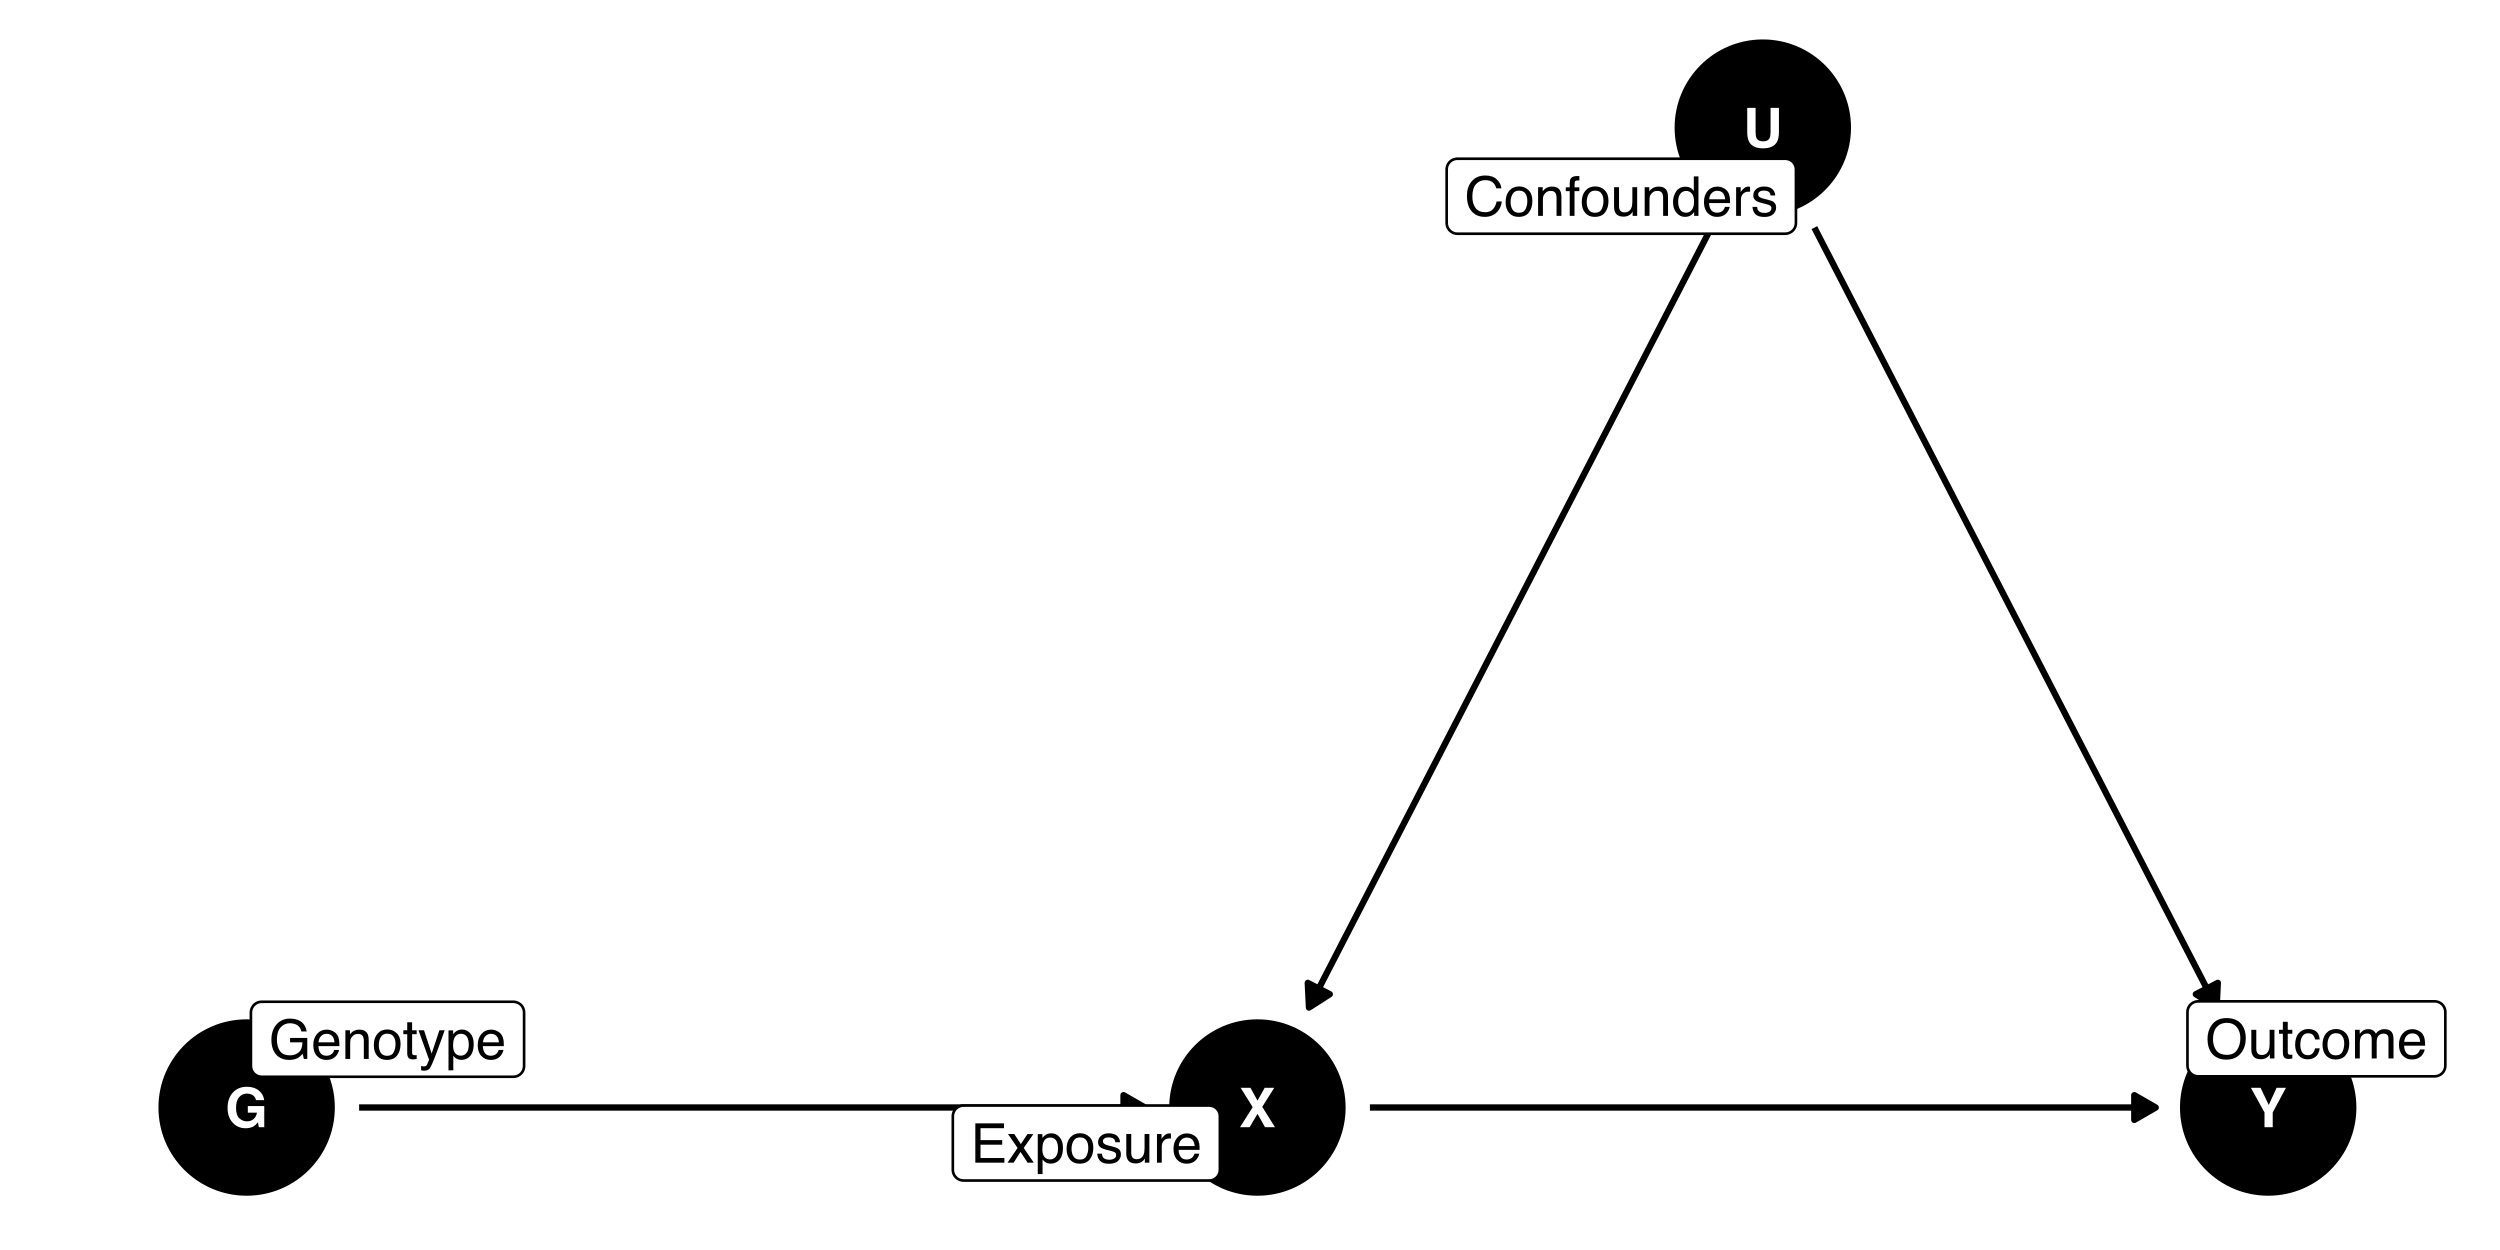
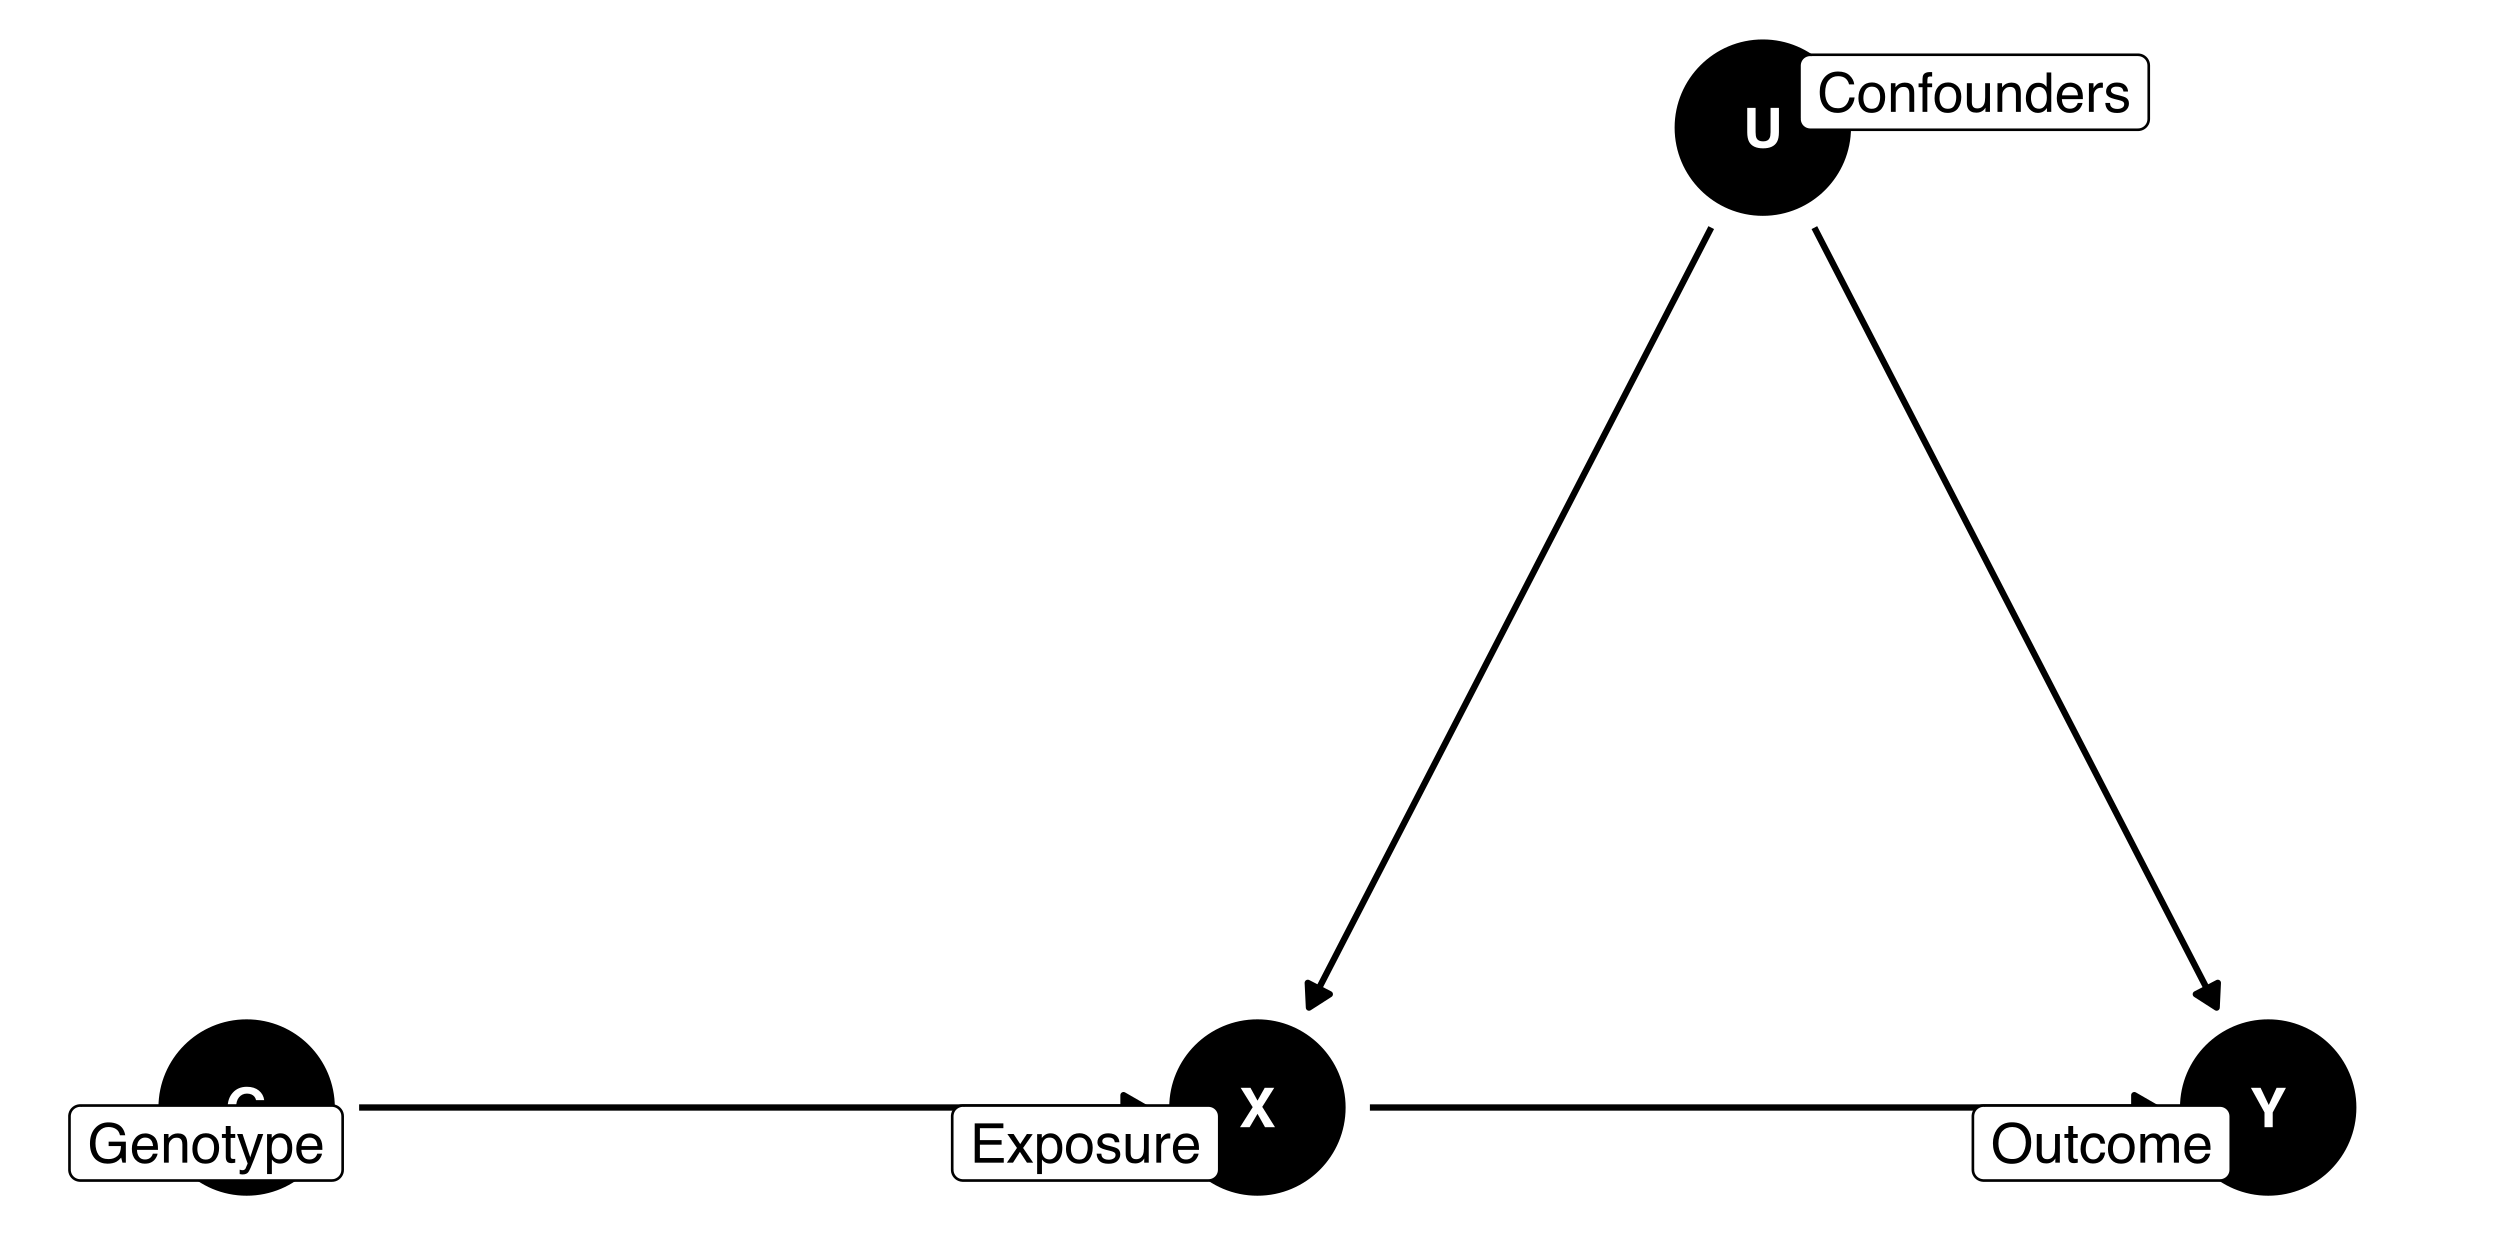
<svg xmlns="http://www.w3.org/2000/svg" xmlns:xlink="http://www.w3.org/1999/xlink" width="504pt" height="252pt" viewBox="0 0 504 252" version="1.1">
  <defs>
    <g>
      <symbol overflow="visible" id="glyph0-0">
        <path style="stroke:none;" d="M 0.828 -7.953 L 7.234 -7.953 L 7.234 0 L 0.828 0 Z M 6.234 -1 L 6.234 -6.953 L 1.828 -6.953 L 1.828 -1 Z M 6.234 -1 " />
      </symbol>
      <symbol overflow="visible" id="glyph0-1">
        <path style="stroke:none;" d="M 5.719 -0.188 C 5.281 0.07 4.738 0.203 4.094 0.203 C 3.039 0.203 2.18 -0.16 1.516 -0.891 C 0.805 -1.617 0.453 -2.617 0.453 -3.891 C 0.453 -5.18 0.805 -6.211 1.516 -6.984 C 2.223 -7.766 3.16 -8.156 4.328 -8.156 C 5.336 -8.156 6.148 -7.898 6.766 -7.391 C 7.379 -6.879 7.734 -6.238 7.828 -5.469 L 6.188 -5.469 C 6.062 -6.008 5.754 -6.391 5.266 -6.609 C 4.992 -6.723 4.691 -6.781 4.359 -6.781 C 3.711 -6.781 3.18 -6.535 2.766 -6.047 C 2.359 -5.566 2.156 -4.844 2.156 -3.875 C 2.156 -2.895 2.379 -2.203 2.828 -1.797 C 3.273 -1.391 3.781 -1.188 4.344 -1.188 C 4.906 -1.188 5.363 -1.348 5.719 -1.672 C 6.07 -1.992 6.289 -2.414 6.375 -2.938 L 4.531 -2.938 L 4.531 -4.266 L 7.844 -4.266 L 7.844 0 L 6.75 0 L 6.578 -1 C 6.254 -0.613 5.969 -0.344 5.719 -0.188 Z M 5.719 -0.188 " />
      </symbol>
      <symbol overflow="visible" id="glyph0-2">
        <path style="stroke:none;" d="M 5.547 -3.062 L 5.547 -7.953 L 7.234 -7.953 L 7.234 -3.062 C 7.234 -2.219 7.102 -1.562 6.844 -1.094 C 6.352 -0.227 5.422 0.203 4.047 0.203 C 2.66 0.203 1.723 -0.227 1.234 -1.094 C 0.973 -1.562 0.844 -2.219 0.844 -3.062 L 0.844 -7.953 L 2.531 -7.953 L 2.531 -3.062 C 2.531 -2.52 2.594 -2.117 2.719 -1.859 C 2.926 -1.422 3.367 -1.203 4.047 -1.203 C 4.711 -1.203 5.145 -1.422 5.344 -1.859 C 5.477 -2.117 5.547 -2.52 5.547 -3.062 Z M 5.547 -3.062 " />
      </symbol>
      <symbol overflow="visible" id="glyph0-3">
        <path style="stroke:none;" d="M 7.234 0 L 5.219 0 L 3.703 -2.703 L 2.109 0 L 0.172 0 L 2.734 -4.047 L 0.297 -7.953 L 2.281 -7.953 L 3.703 -5.359 L 5.156 -7.953 L 7.078 -7.953 L 4.656 -4.109 Z M 7.234 0 " />
      </symbol>
      <symbol overflow="visible" id="glyph0-4">
        <path style="stroke:none;" d="M 7.266 -7.953 L 4.594 -2.984 L 4.594 0 L 2.938 0 L 2.938 -2.984 L 0.188 -7.953 L 2.141 -7.953 L 3.797 -4.484 L 5.375 -7.953 Z M 7.266 -7.953 " />
      </symbol>
      <symbol overflow="visible" id="glyph1-0">
        <path style="stroke:none;" d="M 0.359 0 L 0.359 -7.922 L 6.641 -7.922 L 6.641 0 Z M 5.656 -1 L 5.656 -6.938 L 1.344 -6.938 L 1.344 -1 Z M 5.656 -1 " />
      </symbol>
      <symbol overflow="visible" id="glyph1-1">
        <path style="stroke:none;" d="M 4.266 -8.125 C 5.016 -8.125 5.66 -7.984 6.203 -7.703 C 6.984 -7.285 7.461 -6.562 7.641 -5.531 L 6.578 -5.531 C 6.453 -6.102 6.188 -6.52 5.781 -6.781 C 5.375 -7.051 4.859 -7.188 4.234 -7.188 C 3.504 -7.188 2.891 -6.91 2.391 -6.359 C 1.891 -5.805 1.641 -4.988 1.641 -3.906 C 1.641 -2.957 1.844 -2.188 2.25 -1.594 C 2.664 -1.008 3.344 -0.719 4.281 -0.719 C 4.988 -0.719 5.578 -0.922 6.047 -1.328 C 6.523 -1.742 6.77 -2.414 6.781 -3.344 L 4.297 -3.344 L 4.297 -4.234 L 7.766 -4.234 L 7.766 0 L 7.078 0 L 6.828 -1.016 C 6.461 -0.617 6.141 -0.344 5.859 -0.188 C 5.391 0.07 4.789 0.203 4.062 0.203 C 3.125 0.203 2.316 -0.098 1.641 -0.703 C 0.898 -1.461 0.531 -2.508 0.531 -3.844 C 0.531 -5.164 0.891 -6.219 1.609 -7 C 2.297 -7.75 3.18 -8.125 4.266 -8.125 Z M 4.094 -8.141 Z M 4.094 -8.141 " />
      </symbol>
      <symbol overflow="visible" id="glyph1-2">
        <path style="stroke:none;" d="M 3.125 -5.906 C 3.531 -5.906 3.926 -5.805 4.312 -5.609 C 4.695 -5.422 4.988 -5.176 5.188 -4.875 C 5.383 -4.582 5.516 -4.238 5.578 -3.844 C 5.629 -3.582 5.656 -3.16 5.656 -2.578 L 1.422 -2.578 C 1.441 -1.992 1.582 -1.523 1.844 -1.172 C 2.102 -0.816 2.504 -0.641 3.047 -0.641 C 3.555 -0.641 3.961 -0.805 4.266 -1.141 C 4.43 -1.328 4.551 -1.551 4.625 -1.812 L 5.578 -1.812 C 5.555 -1.602 5.473 -1.367 5.328 -1.109 C 5.191 -0.848 5.035 -0.633 4.859 -0.469 C 4.555 -0.176 4.191 0.02 3.766 0.125 C 3.523 0.176 3.258 0.203 2.969 0.203 C 2.25 0.203 1.641 -0.055 1.141 -0.578 C 0.641 -1.098 0.391 -1.832 0.391 -2.781 C 0.391 -3.707 0.641 -4.457 1.141 -5.031 C 1.648 -5.613 2.312 -5.906 3.125 -5.906 Z M 4.672 -3.344 C 4.629 -3.77 4.535 -4.109 4.391 -4.359 C 4.117 -4.828 3.676 -5.062 3.062 -5.062 C 2.613 -5.062 2.238 -4.898 1.938 -4.578 C 1.633 -4.254 1.473 -3.844 1.453 -3.344 Z M 3.031 -5.922 Z M 3.031 -5.922 " />
      </symbol>
      <symbol overflow="visible" id="glyph1-3">
        <path style="stroke:none;" d="M 0.719 -5.781 L 1.641 -5.781 L 1.641 -4.953 C 1.91 -5.297 2.195 -5.539 2.5 -5.688 C 2.812 -5.832 3.148 -5.906 3.516 -5.906 C 4.336 -5.906 4.895 -5.617 5.188 -5.047 C 5.344 -4.734 5.422 -4.285 5.422 -3.703 L 5.422 0 L 4.438 0 L 4.438 -3.641 C 4.438 -3.992 4.383 -4.281 4.281 -4.5 C 4.102 -4.852 3.789 -5.031 3.344 -5.031 C 3.113 -5.031 2.922 -5.008 2.766 -4.969 C 2.504 -4.883 2.273 -4.723 2.078 -4.484 C 1.91 -4.297 1.801 -4.098 1.75 -3.891 C 1.707 -3.691 1.688 -3.406 1.688 -3.031 L 1.688 0 L 0.719 0 Z M 3 -5.922 Z M 3 -5.922 " />
      </symbol>
      <symbol overflow="visible" id="glyph1-4">
        <path style="stroke:none;" d="M 3 -0.625 C 3.645 -0.625 4.086 -0.867 4.328 -1.359 C 4.566 -1.848 4.688 -2.391 4.688 -2.984 C 4.688 -3.523 4.598 -3.961 4.422 -4.297 C 4.148 -4.828 3.68 -5.094 3.016 -5.094 C 2.422 -5.094 1.988 -4.863 1.719 -4.406 C 1.445 -3.957 1.312 -3.414 1.312 -2.781 C 1.312 -2.164 1.445 -1.648 1.719 -1.234 C 1.988 -0.828 2.414 -0.625 3 -0.625 Z M 3.047 -5.938 C 3.785 -5.938 4.41 -5.688 4.922 -5.188 C 5.441 -4.695 5.703 -3.973 5.703 -3.016 C 5.703 -2.078 5.473 -1.305 5.016 -0.703 C 4.566 -0.098 3.863 0.203 2.906 0.203 C 2.113 0.203 1.484 -0.062 1.016 -0.594 C 0.547 -1.133 0.312 -1.859 0.312 -2.766 C 0.312 -3.734 0.555 -4.504 1.047 -5.078 C 1.547 -5.648 2.211 -5.938 3.047 -5.938 Z M 3.016 -5.922 Z M 3.016 -5.922 " />
      </symbol>
      <symbol overflow="visible" id="glyph1-5">
        <path style="stroke:none;" d="M 0.906 -7.391 L 1.891 -7.391 L 1.891 -5.781 L 2.812 -5.781 L 2.812 -4.984 L 1.891 -4.984 L 1.891 -1.219 C 1.891 -1.008 1.957 -0.875 2.094 -0.812 C 2.164 -0.77 2.289 -0.75 2.469 -0.75 C 2.52 -0.75 2.57 -0.75 2.625 -0.75 C 2.676 -0.75 2.738 -0.754 2.812 -0.766 L 2.812 0 C 2.695 0.031 2.578 0.051 2.453 0.062 C 2.336 0.082 2.211 0.094 2.078 0.094 C 1.617 0.094 1.305 -0.02 1.141 -0.25 C 0.984 -0.488 0.906 -0.789 0.906 -1.156 L 0.906 -4.984 L 0.125 -4.984 L 0.125 -5.781 L 0.906 -5.781 Z M 0.906 -7.391 " />
      </symbol>
      <symbol overflow="visible" id="glyph1-6">
        <path style="stroke:none;" d="M 4.328 -5.781 L 5.391 -5.781 C 5.254 -5.406 4.953 -4.555 4.484 -3.234 C 4.129 -2.242 3.832 -1.438 3.594 -0.812 C 3.031 0.656 2.633 1.551 2.406 1.875 C 2.176 2.207 1.781 2.375 1.219 2.375 C 1.082 2.375 0.977 2.363 0.906 2.344 C 0.832 2.332 0.742 2.316 0.641 2.297 L 0.641 1.406 C 0.805 1.457 0.926 1.488 1 1.5 C 1.07 1.508 1.141 1.516 1.203 1.516 C 1.379 1.516 1.508 1.484 1.594 1.422 C 1.676 1.359 1.75 1.285 1.812 1.203 C 1.832 1.172 1.895 1.02 2 0.75 C 2.113 0.488 2.195 0.297 2.25 0.172 L 0.109 -5.781 L 1.219 -5.781 L 2.766 -1.078 Z M 2.75 -5.922 Z M 2.75 -5.922 " />
      </symbol>
      <symbol overflow="visible" id="glyph1-7">
        <path style="stroke:none;" d="M 3.156 -0.656 C 3.602 -0.656 3.977 -0.844 4.281 -1.219 C 4.582 -1.602 4.734 -2.172 4.734 -2.922 C 4.734 -3.379 4.664 -3.773 4.531 -4.109 C 4.281 -4.742 3.82 -5.062 3.156 -5.062 C 2.477 -5.062 2.016 -4.727 1.766 -4.062 C 1.629 -3.695 1.562 -3.238 1.562 -2.688 C 1.562 -2.238 1.629 -1.859 1.766 -1.547 C 2.016 -0.953 2.477 -0.656 3.156 -0.656 Z M 0.641 -5.75 L 1.578 -5.75 L 1.578 -4.984 C 1.773 -5.242 1.988 -5.445 2.219 -5.594 C 2.539 -5.812 2.926 -5.922 3.375 -5.922 C 4.031 -5.922 4.582 -5.664 5.031 -5.156 C 5.488 -4.656 5.719 -3.941 5.719 -3.016 C 5.719 -1.754 5.391 -0.852 4.734 -0.312 C 4.316 0.02 3.832 0.188 3.281 0.188 C 2.844 0.188 2.477 0.094 2.188 -0.094 C 2.008 -0.195 1.816 -0.379 1.609 -0.641 L 1.609 2.297 L 0.641 2.297 Z M 0.641 -5.75 " />
      </symbol>
      <symbol overflow="visible" id="glyph1-8">
        <path style="stroke:none;" d="M 4.188 -8.141 C 5.188 -8.141 5.961 -7.875 6.516 -7.344 C 7.066 -6.812 7.375 -6.211 7.438 -5.547 L 6.391 -5.547 C 6.273 -6.055 6.039 -6.457 5.688 -6.75 C 5.332 -7.051 4.832 -7.203 4.188 -7.203 C 3.406 -7.203 2.773 -6.926 2.297 -6.375 C 1.816 -5.832 1.578 -4.992 1.578 -3.859 C 1.578 -2.93 1.789 -2.176 2.219 -1.594 C 2.656 -1.02 3.305 -0.734 4.172 -0.734 C 4.961 -0.734 5.562 -1.039 5.969 -1.656 C 6.195 -1.969 6.363 -2.383 6.469 -2.906 L 7.516 -2.906 C 7.422 -2.07 7.113 -1.375 6.594 -0.812 C 5.957 -0.133 5.109 0.203 4.047 0.203 C 3.117 0.203 2.344 -0.07 1.719 -0.625 C 0.895 -1.363 0.484 -2.504 0.484 -4.047 C 0.484 -5.211 0.789 -6.172 1.406 -6.922 C 2.082 -7.734 3.008 -8.141 4.188 -8.141 Z M 3.969 -8.141 Z M 3.969 -8.141 " />
      </symbol>
      <symbol overflow="visible" id="glyph1-9">
        <path style="stroke:none;" d="M 0.953 -6.656 C 0.961 -7.062 1.035 -7.359 1.172 -7.547 C 1.391 -7.867 1.82 -8.031 2.469 -8.031 C 2.531 -8.031 2.594 -8.031 2.656 -8.031 C 2.727 -8.031 2.805 -8.023 2.891 -8.016 L 2.891 -7.125 C 2.785 -7.133 2.707 -7.141 2.656 -7.141 C 2.613 -7.141 2.578 -7.141 2.547 -7.141 C 2.242 -7.141 2.062 -7.062 2 -6.906 C 1.945 -6.758 1.922 -6.375 1.922 -5.75 L 2.891 -5.75 L 2.891 -4.984 L 1.922 -4.984 L 1.922 0 L 0.953 0 L 0.953 -4.984 L 0.156 -4.984 L 0.156 -5.75 L 0.953 -5.75 Z M 0.953 -6.656 " />
      </symbol>
      <symbol overflow="visible" id="glyph1-10">
        <path style="stroke:none;" d="M 1.688 -5.781 L 1.688 -1.938 C 1.688 -1.645 1.734 -1.406 1.828 -1.219 C 1.992 -0.875 2.312 -0.703 2.781 -0.703 C 3.457 -0.703 3.922 -1.004 4.172 -1.609 C 4.305 -1.93 4.375 -2.375 4.375 -2.938 L 4.375 -5.781 L 5.344 -5.781 L 5.344 0 L 4.422 0 L 4.438 -0.859 C 4.312 -0.629 4.156 -0.441 3.969 -0.297 C 3.594 0.004 3.141 0.156 2.609 0.156 C 1.785 0.156 1.227 -0.117 0.938 -0.672 C 0.77 -0.961 0.688 -1.352 0.688 -1.844 L 0.688 -5.781 Z M 3.016 -5.922 Z M 3.016 -5.922 " />
      </symbol>
      <symbol overflow="visible" id="glyph1-11">
        <path style="stroke:none;" d="M 1.328 -2.828 C 1.328 -2.203 1.457 -1.68 1.719 -1.266 C 1.977 -0.848 2.398 -0.641 2.984 -0.641 C 3.43 -0.641 3.801 -0.832 4.094 -1.219 C 4.383 -1.602 4.531 -2.16 4.531 -2.891 C 4.531 -3.617 4.379 -4.156 4.078 -4.5 C 3.773 -4.852 3.406 -5.031 2.969 -5.031 C 2.477 -5.031 2.082 -4.844 1.781 -4.469 C 1.477 -4.094 1.328 -3.547 1.328 -2.828 Z M 2.781 -5.875 C 3.227 -5.875 3.602 -5.781 3.906 -5.594 C 4.07 -5.488 4.266 -5.301 4.484 -5.031 L 4.484 -7.953 L 5.422 -7.953 L 5.422 0 L 4.547 0 L 4.547 -0.797 C 4.316 -0.441 4.047 -0.188 3.734 -0.031 C 3.43 0.125 3.082 0.203 2.688 0.203 C 2.039 0.203 1.477 -0.066 1 -0.609 C 0.531 -1.148 0.297 -1.867 0.297 -2.766 C 0.297 -3.609 0.508 -4.336 0.938 -4.953 C 1.375 -5.566 1.988 -5.875 2.781 -5.875 Z M 2.781 -5.875 " />
      </symbol>
      <symbol overflow="visible" id="glyph1-12">
        <path style="stroke:none;" d="M 0.734 -5.781 L 1.656 -5.781 L 1.656 -4.781 C 1.738 -4.977 1.926 -5.211 2.219 -5.484 C 2.508 -5.766 2.848 -5.906 3.234 -5.906 C 3.254 -5.906 3.285 -5.898 3.328 -5.891 C 3.367 -5.891 3.441 -5.883 3.547 -5.875 L 3.547 -4.859 C 3.492 -4.867 3.441 -4.875 3.391 -4.875 C 3.336 -4.875 3.285 -4.875 3.234 -4.875 C 2.742 -4.875 2.363 -4.719 2.094 -4.406 C 1.832 -4.094 1.703 -3.734 1.703 -3.328 L 1.703 0 L 0.734 0 Z M 0.734 -5.781 " />
      </symbol>
      <symbol overflow="visible" id="glyph1-13">
        <path style="stroke:none;" d="M 1.297 -1.812 C 1.316 -1.488 1.395 -1.238 1.531 -1.062 C 1.781 -0.75 2.207 -0.594 2.812 -0.594 C 3.164 -0.594 3.477 -0.672 3.75 -0.828 C 4.031 -0.984 4.172 -1.227 4.172 -1.562 C 4.172 -1.812 4.055 -2 3.828 -2.125 C 3.691 -2.207 3.414 -2.301 3 -2.406 L 2.234 -2.594 C 1.742 -2.719 1.379 -2.852 1.141 -3 C 0.723 -3.258 0.516 -3.625 0.516 -4.094 C 0.516 -4.633 0.711 -5.07 1.109 -5.406 C 1.504 -5.75 2.035 -5.922 2.703 -5.922 C 3.566 -5.922 4.191 -5.664 4.578 -5.156 C 4.816 -4.832 4.938 -4.484 4.938 -4.109 L 4.016 -4.109 C 3.992 -4.328 3.914 -4.531 3.781 -4.719 C 3.562 -4.969 3.176 -5.094 2.625 -5.094 C 2.258 -5.094 1.977 -5.02 1.781 -4.875 C 1.594 -4.738 1.5 -4.555 1.5 -4.328 C 1.5 -4.078 1.625 -3.879 1.875 -3.734 C 2.02 -3.641 2.234 -3.555 2.516 -3.484 L 3.156 -3.328 C 3.852 -3.16 4.32 -3 4.562 -2.844 C 4.938 -2.594 5.125 -2.203 5.125 -1.672 C 5.125 -1.16 4.926 -0.719 4.531 -0.344 C 4.145 0.031 3.551 0.219 2.75 0.219 C 1.895 0.219 1.285 0.023 0.922 -0.359 C 0.566 -0.754 0.379 -1.238 0.359 -1.812 Z M 2.719 -5.922 Z M 2.719 -5.922 " />
      </symbol>
      <symbol overflow="visible" id="glyph1-14">
        <path style="stroke:none;" d="M 0.938 -7.922 L 6.719 -7.922 L 6.719 -6.953 L 1.984 -6.953 L 1.984 -4.547 L 6.359 -4.547 L 6.359 -3.625 L 1.984 -3.625 L 1.984 -0.938 L 6.797 -0.938 L 6.797 0 L 0.938 0 Z M 3.875 -7.922 Z M 3.875 -7.922 " />
      </symbol>
      <symbol overflow="visible" id="glyph1-15">
        <path style="stroke:none;" d="M 0.156 -5.781 L 1.422 -5.781 L 2.75 -3.75 L 4.094 -5.781 L 5.266 -5.75 L 3.328 -2.969 L 5.359 0 L 4.109 0 L 2.688 -2.172 L 1.297 0 L 0.062 0 L 2.094 -2.969 Z M 0.156 -5.781 " />
      </symbol>
      <symbol overflow="visible" id="glyph1-16">
        <path style="stroke:none;" d="M 4.266 -8.141 C 5.66 -8.141 6.695 -7.691 7.375 -6.797 C 7.895 -6.086 8.156 -5.188 8.156 -4.094 C 8.156 -2.914 7.852 -1.938 7.25 -1.156 C 6.551 -0.227 5.547 0.234 4.234 0.234 C 3.016 0.234 2.055 -0.164 1.359 -0.969 C 0.742 -1.75 0.438 -2.734 0.438 -3.922 C 0.438 -4.992 0.703 -5.91 1.234 -6.672 C 1.91 -7.648 2.922 -8.141 4.266 -8.141 Z M 4.375 -0.734 C 5.312 -0.734 5.992 -1.07 6.422 -1.75 C 6.848 -2.426 7.062 -3.203 7.062 -4.078 C 7.062 -5.016 6.816 -5.766 6.328 -6.328 C 5.836 -6.898 5.172 -7.188 4.328 -7.188 C 3.504 -7.188 2.832 -6.906 2.312 -6.344 C 1.801 -5.781 1.547 -4.945 1.547 -3.844 C 1.547 -2.969 1.766 -2.227 2.203 -1.625 C 2.648 -1.031 3.375 -0.734 4.375 -0.734 Z M 4.297 -8.141 Z M 4.297 -8.141 " />
      </symbol>
      <symbol overflow="visible" id="glyph1-17">
        <path style="stroke:none;" d="M 2.938 -5.938 C 3.594 -5.938 4.125 -5.781 4.531 -5.469 C 4.938 -5.156 5.18 -4.609 5.266 -3.828 L 4.328 -3.828 C 4.266 -4.191 4.129 -4.488 3.922 -4.719 C 3.723 -4.957 3.395 -5.078 2.938 -5.078 C 2.32 -5.078 1.879 -4.773 1.609 -4.172 C 1.441 -3.773 1.359 -3.289 1.359 -2.719 C 1.359 -2.133 1.477 -1.645 1.719 -1.25 C 1.969 -0.852 2.352 -0.656 2.875 -0.656 C 3.281 -0.656 3.598 -0.781 3.828 -1.031 C 4.066 -1.281 4.234 -1.617 4.328 -2.047 L 5.266 -2.047 C 5.16 -1.273 4.891 -0.711 4.453 -0.359 C 4.023 -0.004 3.473 0.172 2.797 0.172 C 2.047 0.172 1.441 -0.102 0.984 -0.656 C 0.535 -1.207 0.312 -1.898 0.312 -2.734 C 0.312 -3.742 0.555 -4.531 1.047 -5.094 C 1.547 -5.656 2.176 -5.938 2.938 -5.938 Z M 2.781 -5.922 Z M 2.781 -5.922 " />
      </symbol>
      <symbol overflow="visible" id="glyph1-18">
        <path style="stroke:none;" d="M 0.719 -5.781 L 1.672 -5.781 L 1.672 -4.953 C 1.898 -5.242 2.109 -5.453 2.297 -5.578 C 2.617 -5.797 2.984 -5.906 3.391 -5.906 C 3.848 -5.906 4.219 -5.789 4.5 -5.562 C 4.656 -5.438 4.801 -5.25 4.938 -5 C 5.145 -5.301 5.395 -5.523 5.688 -5.672 C 5.977 -5.828 6.305 -5.906 6.672 -5.906 C 7.453 -5.906 7.984 -5.625 8.266 -5.062 C 8.41 -4.758 8.484 -4.352 8.484 -3.844 L 8.484 0 L 7.469 0 L 7.469 -4.016 C 7.469 -4.398 7.375 -4.66 7.188 -4.797 C 7 -4.941 6.766 -5.016 6.484 -5.016 C 6.098 -5.016 5.77 -4.883 5.5 -4.625 C 5.227 -4.375 5.094 -3.953 5.094 -3.359 L 5.094 0 L 4.094 0 L 4.094 -3.766 C 4.094 -4.16 4.047 -4.445 3.953 -4.625 C 3.805 -4.895 3.535 -5.031 3.141 -5.031 C 2.766 -5.031 2.426 -4.891 2.125 -4.609 C 1.832 -4.328 1.688 -3.812 1.688 -3.062 L 1.688 0 L 0.719 0 Z M 0.719 -5.781 " />
      </symbol>
    </g>
  </defs>
  <g id="surface114">
    <rect x="0" y="0" width="504" height="252" style="fill:rgb(100%,100%,100%);fill-opacity:1;stroke:none;" />
    <path style="fill:none;stroke-width:1.28;stroke-linecap:butt;stroke-linejoin:round;stroke:rgb(0%,0%,0%);stroke-opacity:1;stroke-miterlimit:1;" d="M 72.398 223.277 L 230.816 223.277 " />
    <path style="fill-rule:nonzero;fill:rgb(0%,0%,0%);fill-opacity:1;stroke-width:1.28;stroke-linecap:butt;stroke-linejoin:round;stroke:rgb(0%,0%,0%);stroke-opacity:1;stroke-miterlimit:1;" d="M 226.504 225.77 L 230.816 223.277 L 226.504 220.789 Z M 226.504 225.77 " />
    <path style="fill:none;stroke-width:1.28;stroke-linecap:butt;stroke-linejoin:round;stroke:rgb(0%,0%,0%);stroke-opacity:1;stroke-miterlimit:1;" d="M 344.984 45.887 L 344.059 47.684 L 343.031 49.676 L 342.004 51.672 L 340.973 53.668 L 339.945 55.664 L 338.914 57.66 L 337.887 59.656 L 336.855 61.648 L 335.828 63.645 L 334.797 65.641 L 333.77 67.637 L 332.738 69.633 L 331.711 71.625 L 330.68 73.621 L 329.652 75.617 L 328.621 77.613 L 326.566 81.605 L 325.535 83.598 L 324.508 85.594 L 323.477 87.59 L 322.449 89.586 L 321.418 91.582 L 320.391 93.578 L 319.359 95.57 L 318.332 97.566 L 317.301 99.562 L 316.273 101.559 L 315.242 103.555 L 314.215 105.551 L 313.188 107.543 L 312.156 109.539 L 311.129 111.535 L 310.098 113.531 L 309.07 115.527 L 308.039 117.523 L 307.012 119.516 L 305.98 121.512 L 304.953 123.508 L 303.922 125.504 L 302.895 127.5 L 301.863 129.496 L 300.836 131.488 L 299.805 133.484 L 297.75 137.477 L 296.719 139.473 L 295.691 141.465 L 294.66 143.461 L 293.633 145.457 L 292.602 147.453 L 291.574 149.449 L 290.543 151.445 L 289.516 153.438 L 288.484 155.434 L 287.457 157.43 L 286.426 159.426 L 284.371 163.418 L 283.34 165.41 L 282.312 167.406 L 281.281 169.402 L 280.254 171.398 L 279.223 173.395 L 278.195 175.391 L 277.164 177.383 L 276.137 179.379 L 275.105 181.375 L 274.078 183.371 L 273.047 185.367 L 272.02 187.363 L 270.988 189.355 L 268.934 193.348 L 267.902 195.344 L 266.875 197.34 L 265.844 199.332 L 264.816 201.328 L 263.891 203.125 " />
    <path style="fill-rule:nonzero;fill:rgb(0%,0%,0%);fill-opacity:1;stroke-width:1.28;stroke-linecap:butt;stroke-linejoin:round;stroke:rgb(0%,0%,0%);stroke-opacity:1;stroke-miterlimit:1;" d="M 263.652 198.148 L 263.891 203.125 L 268.082 200.434 Z M 263.652 198.148 " />
    <path style="fill:none;stroke-width:1.28;stroke-linecap:butt;stroke-linejoin:round;stroke:rgb(0%,0%,0%);stroke-opacity:1;stroke-miterlimit:1;" d="M 365.777 45.887 L 366.703 47.684 L 367.73 49.676 L 368.762 51.672 L 369.789 53.668 L 370.82 55.664 L 372.875 59.656 L 373.906 61.648 L 374.934 63.645 L 375.965 65.641 L 376.992 67.637 L 378.023 69.633 L 379.051 71.625 L 380.082 73.621 L 381.109 75.617 L 382.141 77.613 L 383.168 79.609 L 384.199 81.605 L 385.227 83.598 L 386.254 85.594 L 387.285 87.59 L 388.312 89.586 L 389.344 91.582 L 390.371 93.578 L 391.402 95.57 L 392.43 97.566 L 393.461 99.562 L 394.488 101.559 L 395.52 103.555 L 396.547 105.551 L 397.578 107.543 L 398.605 109.539 L 399.637 111.535 L 401.691 115.527 L 402.723 117.523 L 403.75 119.516 L 404.781 121.512 L 405.809 123.508 L 406.84 125.504 L 407.867 127.5 L 408.898 129.496 L 409.926 131.488 L 410.957 133.484 L 411.984 135.48 L 413.016 137.477 L 414.043 139.473 L 415.07 141.465 L 416.102 143.461 L 417.129 145.457 L 418.16 147.453 L 419.188 149.449 L 420.219 151.445 L 421.246 153.438 L 422.277 155.434 L 423.305 157.43 L 424.336 159.426 L 425.363 161.422 L 426.395 163.418 L 427.422 165.41 L 428.453 167.406 L 430.508 171.398 L 431.539 173.395 L 432.566 175.391 L 433.598 177.383 L 434.625 179.379 L 435.656 181.375 L 436.684 183.371 L 437.715 185.367 L 438.742 187.363 L 439.773 189.355 L 440.801 191.352 L 441.832 193.348 L 442.859 195.344 L 443.891 197.34 L 444.918 199.332 L 445.945 201.328 L 446.871 203.125 " />
    <path style="fill-rule:nonzero;fill:rgb(0%,0%,0%);fill-opacity:1;stroke-width:1.28;stroke-linecap:butt;stroke-linejoin:round;stroke:rgb(0%,0%,0%);stroke-opacity:1;stroke-miterlimit:1;" d="M 442.684 200.434 L 446.871 203.125 L 447.109 198.148 Z M 442.684 200.434 " />
    <path style="fill:none;stroke-width:1.28;stroke-linecap:butt;stroke-linejoin:round;stroke:rgb(0%,0%,0%);stroke-opacity:1;stroke-miterlimit:1;" d="M 276.172 223.277 L 434.59 223.277 " />
    <path style="fill-rule:nonzero;fill:rgb(0%,0%,0%);fill-opacity:1;stroke-width:1.28;stroke-linecap:butt;stroke-linejoin:round;stroke:rgb(0%,0%,0%);stroke-opacity:1;stroke-miterlimit:1;" d="M 430.277 225.77 L 434.59 223.277 L 430.277 220.789 Z M 430.277 225.77 " />
    <path style="fill-rule:nonzero;fill:rgb(0%,0%,0%);fill-opacity:1;stroke-width:0.709;stroke-linecap:round;stroke-linejoin:round;stroke:rgb(0%,0%,0%);stroke-opacity:1;stroke-miterlimit:10;" d="M 67.148 223.277 C 67.148 232.902 59.344 240.703 49.723 240.703 C 40.098 240.703 32.297 232.902 32.297 223.277 C 32.297 213.656 40.098 205.852 49.723 205.852 C 59.344 205.852 67.148 213.656 67.148 223.277 " />
    <path style="fill-rule:nonzero;fill:rgb(0%,0%,0%);fill-opacity:1;stroke-width:0.709;stroke-linecap:round;stroke-linejoin:round;stroke:rgb(0%,0%,0%);stroke-opacity:1;stroke-miterlimit:10;" d="M 372.809 25.73 C 372.809 35.355 365.004 43.16 355.383 43.16 C 345.758 43.16 337.957 35.355 337.957 25.73 C 337.957 16.109 345.758 8.305 355.383 8.305 C 365.004 8.305 372.809 16.109 372.809 25.73 " />
    <path style="fill-rule:nonzero;fill:rgb(0%,0%,0%);fill-opacity:1;stroke-width:0.709;stroke-linecap:round;stroke-linejoin:round;stroke:rgb(0%,0%,0%);stroke-opacity:1;stroke-miterlimit:10;" d="M 270.922 223.277 C 270.922 232.902 263.117 240.703 253.496 240.703 C 243.871 240.703 236.07 232.902 236.07 223.277 C 236.07 213.656 243.871 205.852 253.496 205.852 C 263.117 205.852 270.922 213.656 270.922 223.277 " />
    <path style="fill-rule:nonzero;fill:rgb(0%,0%,0%);fill-opacity:1;stroke-width:0.709;stroke-linecap:round;stroke-linejoin:round;stroke:rgb(0%,0%,0%);stroke-opacity:1;stroke-miterlimit:10;" d="M 474.695 223.277 C 474.695 232.902 466.891 240.703 457.27 240.703 C 447.645 240.703 439.84 232.902 439.84 223.277 C 439.84 213.656 447.645 205.852 457.27 205.852 C 466.891 205.852 474.695 213.656 474.695 223.277 " />
    <g style="fill:rgb(100%,100%,100%);fill-opacity:1;">
      <use xlink:href="#glyph0-1" x="45.43" y="227.25" />
    </g>
    <g style="fill:rgb(100%,100%,100%);fill-opacity:1;">
      <use xlink:href="#glyph0-2" x="351.398" y="29.703" />
    </g>
    <g style="fill:rgb(100%,100%,100%);fill-opacity:1;">
      <use xlink:href="#glyph0-3" x="249.812" y="227.25" />
    </g>
    <g style="fill:rgb(100%,100%,100%);fill-opacity:1;">
      <use xlink:href="#glyph0-4" x="453.586" y="227.25" />
    </g>
-     <path style="fill-rule:nonzero;fill:rgb(100%,100%,100%);fill-opacity:1;stroke-width:0.533;stroke-linecap:round;stroke-linejoin:round;stroke:rgb(0%,0%,0%);stroke-opacity:1;stroke-miterlimit:10;" d="M 52.746 217.074 L 103.496 217.074 L 103.41 217.074 L 103.758 217.059 L 104.098 216.992 L 104.422 216.867 L 104.723 216.695 L 104.992 216.473 L 105.223 216.215 L 105.41 215.918 L 105.547 215.602 L 105.629 215.262 L 105.656 214.918 L 105.656 204.117 L 105.629 203.77 L 105.547 203.434 L 105.41 203.113 L 105.223 202.82 L 104.992 202.559 L 104.723 202.34 L 104.422 202.168 L 104.098 202.043 L 103.758 201.973 L 103.496 201.957 L 52.746 201.957 L 53.004 201.973 L 52.656 201.961 L 52.312 202 L 51.98 202.098 L 51.664 202.246 L 51.379 202.445 L 51.129 202.684 L 50.918 202.965 L 50.758 203.27 L 50.648 203.602 L 50.59 203.945 L 50.586 204.117 L 50.586 214.918 L 50.59 214.742 L 50.59 215.09 L 50.648 215.434 L 50.758 215.762 L 50.918 216.07 L 51.129 216.348 L 51.379 216.59 L 51.664 216.785 L 51.98 216.938 L 52.312 217.031 L 52.656 217.074 Z M 52.746 217.074 " />
+     <path style="fill-rule:nonzero;fill:rgb(100%,100%,100%);fill-opacity:1;stroke-width:0.533;stroke-linecap:round;stroke-linejoin:round;stroke:rgb(0%,0%,0%);stroke-opacity:1;stroke-miterlimit:10;" d="M 16.168 237.992 L 66.918 237.992 L 66.832 237.992 L 67.18 237.977 L 67.52 237.91 L 67.844 237.785 L 68.145 237.609 L 68.414 237.391 L 68.645 237.133 L 68.832 236.836 L 68.969 236.52 L 69.051 236.18 L 69.078 235.832 L 69.078 225.035 L 69.051 224.688 L 68.969 224.352 L 68.832 224.031 L 68.645 223.738 L 68.414 223.477 L 68.145 223.258 L 67.844 223.082 L 67.52 222.961 L 67.18 222.891 L 66.918 222.875 L 16.168 222.875 L 16.426 222.891 L 16.078 222.875 L 15.734 222.918 L 15.402 223.016 L 15.086 223.164 L 14.801 223.363 L 14.551 223.602 L 14.34 223.879 L 14.18 224.188 L 14.07 224.52 L 14.012 224.859 L 14.008 225.035 L 14.008 235.832 L 14.012 235.66 L 14.012 236.008 L 14.07 236.352 L 14.18 236.68 L 14.34 236.988 L 14.551 237.266 L 14.801 237.508 L 15.086 237.703 L 15.402 237.852 L 15.734 237.949 L 16.078 237.992 Z M 16.168 237.992 " />
    <g style="fill:rgb(0%,0%,0%);fill-opacity:1;">
-       <use xlink:href="#glyph1-1" x="54.184" y="213.477" />
-       <use xlink:href="#glyph1-2" x="62.771" y="213.477" />
-       <use xlink:href="#glyph1-3" x="68.91" y="213.477" />
-       <use xlink:href="#glyph1-4" x="75.05" y="213.477" />
-       <use xlink:href="#glyph1-5" x="81.19" y="213.477" />
-       <use xlink:href="#glyph1-6" x="84.257" y="213.477" />
-       <use xlink:href="#glyph1-7" x="89.777" y="213.477" />
-       <use xlink:href="#glyph1-2" x="95.917" y="213.477" />
+       <use xlink:href="#glyph1-1" x="17.605" y="234.395" />
+       <use xlink:href="#glyph1-2" x="26.192" y="234.395" />
+       <use xlink:href="#glyph1-3" x="32.332" y="234.395" />
+       <use xlink:href="#glyph1-4" x="38.472" y="234.395" />
+       <use xlink:href="#glyph1-5" x="44.612" y="234.395" />
+       <use xlink:href="#glyph1-6" x="47.679" y="234.395" />
+       <use xlink:href="#glyph1-7" x="53.199" y="234.395" />
+       <use xlink:href="#glyph1-2" x="59.338" y="234.395" />
    </g>
-     <path style="fill-rule:nonzero;fill:rgb(100%,100%,100%);fill-opacity:1;stroke-width:0.533;stroke-linecap:round;stroke-linejoin:round;stroke:rgb(0%,0%,0%);stroke-opacity:1;stroke-miterlimit:10;" d="M 293.809 47.117 L 359.902 47.117 L 359.816 47.117 L 360.164 47.102 L 360.504 47.031 L 360.828 46.91 L 361.129 46.734 L 361.398 46.516 L 361.629 46.254 L 361.816 45.961 L 361.953 45.641 L 362.035 45.305 L 362.062 44.957 L 362.062 34.16 L 362.035 33.812 L 361.953 33.477 L 361.816 33.156 L 361.629 32.863 L 361.398 32.602 L 361.129 32.383 L 360.828 32.207 L 360.504 32.086 L 360.164 32.016 L 359.902 32 L 293.809 32 L 294.07 32.016 L 293.723 32 L 293.379 32.043 L 293.043 32.141 L 292.73 32.289 L 292.441 32.488 L 292.191 32.727 L 291.984 33.004 L 291.82 33.312 L 291.711 33.645 L 291.656 33.984 L 291.648 34.16 L 291.648 44.957 L 291.656 44.785 L 291.656 45.133 L 291.711 45.477 L 291.82 45.805 L 291.984 46.113 L 292.191 46.391 L 292.441 46.633 L 292.73 46.828 L 293.043 46.977 L 293.379 47.074 L 293.723 47.117 Z M 293.809 47.117 " />
+     <path style="fill-rule:nonzero;fill:rgb(100%,100%,100%);fill-opacity:1;stroke-width:0.533;stroke-linecap:round;stroke-linejoin:round;stroke:rgb(0%,0%,0%);stroke-opacity:1;stroke-miterlimit:10;" d="M 364.934 26.16 L 431.027 26.16 L 430.941 26.16 L 431.289 26.145 L 431.629 26.074 L 431.953 25.953 L 432.254 25.777 L 432.523 25.559 L 432.754 25.297 L 432.941 25.004 L 433.078 24.684 L 433.16 24.348 L 433.188 24 L 433.188 13.203 L 433.16 12.855 L 433.078 12.52 L 432.941 12.199 L 432.754 11.902 L 432.523 11.645 L 432.254 11.426 L 431.953 11.25 L 431.629 11.129 L 431.289 11.059 L 431.027 11.043 L 364.934 11.043 L 365.195 11.059 L 364.848 11.043 L 364.504 11.086 L 364.168 11.184 L 363.855 11.332 L 363.57 11.527 L 363.316 11.77 L 363.109 12.047 L 362.949 12.355 L 362.836 12.684 L 362.781 13.027 L 362.773 13.203 L 362.773 24 L 362.781 23.828 L 362.781 24.176 L 362.836 24.516 L 362.949 24.848 L 363.109 25.156 L 363.316 25.434 L 363.57 25.672 L 363.855 25.871 L 364.168 26.02 L 364.504 26.117 L 364.848 26.16 Z M 364.934 26.16 " />
    <g style="fill:rgb(0%,0%,0%);fill-opacity:1;">
-       <use xlink:href="#glyph1-8" x="295.25" y="43.52" />
-       <use xlink:href="#glyph1-4" x="303.222" y="43.52" />
-       <use xlink:href="#glyph1-3" x="309.362" y="43.52" />
-       <use xlink:href="#glyph1-9" x="315.502" y="43.52" />
-       <use xlink:href="#glyph1-4" x="318.569" y="43.52" />
-       <use xlink:href="#glyph1-10" x="324.709" y="43.52" />
-       <use xlink:href="#glyph1-3" x="330.849" y="43.52" />
-       <use xlink:href="#glyph1-11" x="336.988" y="43.52" />
-       <use xlink:href="#glyph1-2" x="343.128" y="43.52" />
-       <use xlink:href="#glyph1-12" x="349.268" y="43.52" />
-       <use xlink:href="#glyph1-13" x="352.944" y="43.52" />
+       <use xlink:href="#glyph1-8" x="366.375" y="22.559" />
+       <use xlink:href="#glyph1-4" x="374.347" y="22.559" />
+       <use xlink:href="#glyph1-3" x="380.487" y="22.559" />
+       <use xlink:href="#glyph1-9" x="386.627" y="22.559" />
+       <use xlink:href="#glyph1-4" x="389.694" y="22.559" />
+       <use xlink:href="#glyph1-10" x="395.834" y="22.559" />
+       <use xlink:href="#glyph1-3" x="401.974" y="22.559" />
+       <use xlink:href="#glyph1-11" x="408.113" y="22.559" />
+       <use xlink:href="#glyph1-2" x="414.253" y="22.559" />
+       <use xlink:href="#glyph1-12" x="420.393" y="22.559" />
+       <use xlink:href="#glyph1-13" x="424.069" y="22.559" />
    </g>
-     <path style="fill-rule:nonzero;fill:rgb(100%,100%,100%);fill-opacity:1;stroke-width:0.533;stroke-linecap:round;stroke-linejoin:round;stroke:rgb(0%,0%,0%);stroke-opacity:1;stroke-miterlimit:10;" d="M 194.25 237.992 L 243.766 237.992 L 243.68 237.992 L 244.027 237.977 L 244.367 237.91 L 244.691 237.785 L 244.992 237.609 L 245.262 237.391 L 245.492 237.133 L 245.68 236.836 L 245.816 236.52 L 245.898 236.18 L 245.926 235.832 L 245.926 225.035 L 245.898 224.688 L 245.816 224.352 L 245.68 224.031 L 245.492 223.738 L 245.262 223.477 L 244.992 223.258 L 244.691 223.082 L 244.367 222.961 L 244.027 222.891 L 243.766 222.875 L 194.25 222.875 L 194.508 222.891 L 194.16 222.875 L 193.816 222.918 L 193.48 223.016 L 193.168 223.164 L 192.883 223.363 L 192.633 223.602 L 192.422 223.879 L 192.262 224.188 L 192.152 224.52 L 192.094 224.859 L 192.09 225.035 L 192.09 235.832 L 192.094 235.66 L 192.094 236.008 L 192.152 236.352 L 192.262 236.68 L 192.422 236.988 L 192.633 237.266 L 192.883 237.508 L 193.168 237.703 L 193.48 237.852 L 193.816 237.949 L 194.16 237.992 Z M 194.25 237.992 " />
+     <path style="fill-rule:nonzero;fill:rgb(100%,100%,100%);fill-opacity:1;stroke-width:0.533;stroke-linecap:round;stroke-linejoin:round;stroke:rgb(0%,0%,0%);stroke-opacity:1;stroke-miterlimit:10;" d="M 194.125 237.992 L 243.641 237.992 L 243.555 237.992 L 243.902 237.977 L 244.242 237.91 L 244.566 237.785 L 244.871 237.609 L 245.137 237.391 L 245.367 237.133 L 245.555 236.836 L 245.691 236.52 L 245.773 236.18 L 245.801 235.832 L 245.801 225.035 L 245.773 224.688 L 245.691 224.352 L 245.555 224.031 L 245.367 223.738 L 245.137 223.477 L 244.871 223.258 L 244.566 223.082 L 244.242 222.961 L 243.902 222.891 L 243.641 222.875 L 194.125 222.875 L 194.383 222.891 L 194.035 222.875 L 193.691 222.918 L 193.359 223.016 L 193.043 223.164 L 192.758 223.363 L 192.508 223.602 L 192.297 223.879 L 192.137 224.188 L 192.027 224.52 L 191.973 224.859 L 191.965 225.035 L 191.965 235.832 L 191.973 235.66 L 191.973 236.008 L 192.027 236.352 L 192.137 236.68 L 192.297 236.988 L 192.508 237.266 L 192.758 237.508 L 193.043 237.703 L 193.359 237.852 L 193.691 237.949 L 194.035 237.992 Z M 194.125 237.992 " />
    <g style="fill:rgb(0%,0%,0%);fill-opacity:1;">
-       <use xlink:href="#glyph1-14" x="195.688" y="234.395" />
-       <use xlink:href="#glyph1-15" x="203.051" y="234.395" />
-       <use xlink:href="#glyph1-7" x="208.571" y="234.395" />
-       <use xlink:href="#glyph1-4" x="214.71" y="234.395" />
-       <use xlink:href="#glyph1-13" x="220.85" y="234.395" />
-       <use xlink:href="#glyph1-10" x="226.37" y="234.395" />
-       <use xlink:href="#glyph1-12" x="232.51" y="234.395" />
-       <use xlink:href="#glyph1-2" x="236.186" y="234.395" />
+       <use xlink:href="#glyph1-14" x="195.562" y="234.395" />
+       <use xlink:href="#glyph1-15" x="202.926" y="234.395" />
+       <use xlink:href="#glyph1-7" x="208.446" y="234.395" />
+       <use xlink:href="#glyph1-4" x="214.585" y="234.395" />
+       <use xlink:href="#glyph1-13" x="220.725" y="234.395" />
+       <use xlink:href="#glyph1-10" x="226.245" y="234.395" />
+       <use xlink:href="#glyph1-12" x="232.385" y="234.395" />
+       <use xlink:href="#glyph1-2" x="236.061" y="234.395" />
    </g>
-     <path style="fill-rule:nonzero;fill:rgb(100%,100%,100%);fill-opacity:1;stroke-width:0.533;stroke-linecap:round;stroke-linejoin:round;stroke:rgb(0%,0%,0%);stroke-opacity:1;stroke-miterlimit:10;" d="M 443.152 216.988 L 490.824 216.988 L 490.734 216.984 L 491.082 216.973 L 491.422 216.902 L 491.75 216.777 L 492.051 216.605 L 492.32 216.383 L 492.551 216.125 L 492.734 215.832 L 492.871 215.512 L 492.953 215.172 L 492.98 214.828 L 492.98 204.027 L 492.953 203.684 L 492.871 203.344 L 492.734 203.023 L 492.551 202.73 L 492.32 202.469 L 492.051 202.25 L 491.75 202.078 L 491.422 201.953 L 491.082 201.883 L 490.824 201.867 L 443.152 201.867 L 443.414 201.883 L 443.066 201.871 L 442.723 201.91 L 442.387 202.008 L 442.074 202.156 L 441.785 202.355 L 441.535 202.598 L 441.328 202.875 L 441.164 203.18 L 441.055 203.512 L 441 203.855 L 440.992 204.027 L 440.992 214.828 L 441 214.652 L 441 215 L 441.055 215.344 L 441.164 215.672 L 441.328 215.98 L 441.535 216.258 L 441.785 216.5 L 442.074 216.699 L 442.387 216.848 L 442.723 216.941 L 443.066 216.984 Z M 443.152 216.988 " />
+     <path style="fill-rule:nonzero;fill:rgb(100%,100%,100%);fill-opacity:1;stroke-width:0.533;stroke-linecap:round;stroke-linejoin:round;stroke:rgb(0%,0%,0%);stroke-opacity:1;stroke-miterlimit:10;" d="M 399.895 237.992 L 447.562 237.992 L 447.477 237.992 L 447.824 237.977 L 448.164 237.91 L 448.488 237.785 L 448.789 237.609 L 449.059 237.391 L 449.289 237.133 L 449.477 236.836 L 449.613 236.52 L 449.695 236.18 L 449.723 235.832 L 449.723 225.035 L 449.695 224.688 L 449.613 224.352 L 449.477 224.031 L 449.289 223.738 L 449.059 223.477 L 448.789 223.258 L 448.488 223.082 L 448.164 222.961 L 447.824 222.891 L 447.562 222.875 L 399.895 222.875 L 400.156 222.891 L 399.809 222.875 L 399.461 222.918 L 399.129 223.016 L 398.812 223.164 L 398.527 223.363 L 398.277 223.602 L 398.07 223.879 L 397.906 224.188 L 397.797 224.52 L 397.742 224.859 L 397.734 225.035 L 397.734 235.832 L 397.742 235.66 L 397.742 236.008 L 397.797 236.352 L 397.906 236.68 L 398.07 236.988 L 398.277 237.266 L 398.527 237.508 L 398.812 237.703 L 399.129 237.852 L 399.461 237.949 L 399.809 237.992 Z M 399.895 237.992 " />
    <g style="fill:rgb(0%,0%,0%);fill-opacity:1;">
-       <use xlink:href="#glyph1-16" x="444.594" y="213.387" />
-       <use xlink:href="#glyph1-10" x="453.181" y="213.387" />
-       <use xlink:href="#glyph1-5" x="459.32" y="213.387" />
-       <use xlink:href="#glyph1-17" x="462.388" y="213.387" />
-       <use xlink:href="#glyph1-4" x="467.908" y="213.387" />
-       <use xlink:href="#glyph1-18" x="474.047" y="213.387" />
-       <use xlink:href="#glyph1-2" x="483.243" y="213.387" />
+       <use xlink:href="#glyph1-16" x="401.336" y="234.395" />
+       <use xlink:href="#glyph1-10" x="409.923" y="234.395" />
+       <use xlink:href="#glyph1-5" x="416.063" y="234.395" />
+       <use xlink:href="#glyph1-17" x="419.13" y="234.395" />
+       <use xlink:href="#glyph1-4" x="424.65" y="234.395" />
+       <use xlink:href="#glyph1-18" x="430.789" y="234.395" />
+       <use xlink:href="#glyph1-2" x="439.986" y="234.395" />
    </g>
  </g>
</svg>
